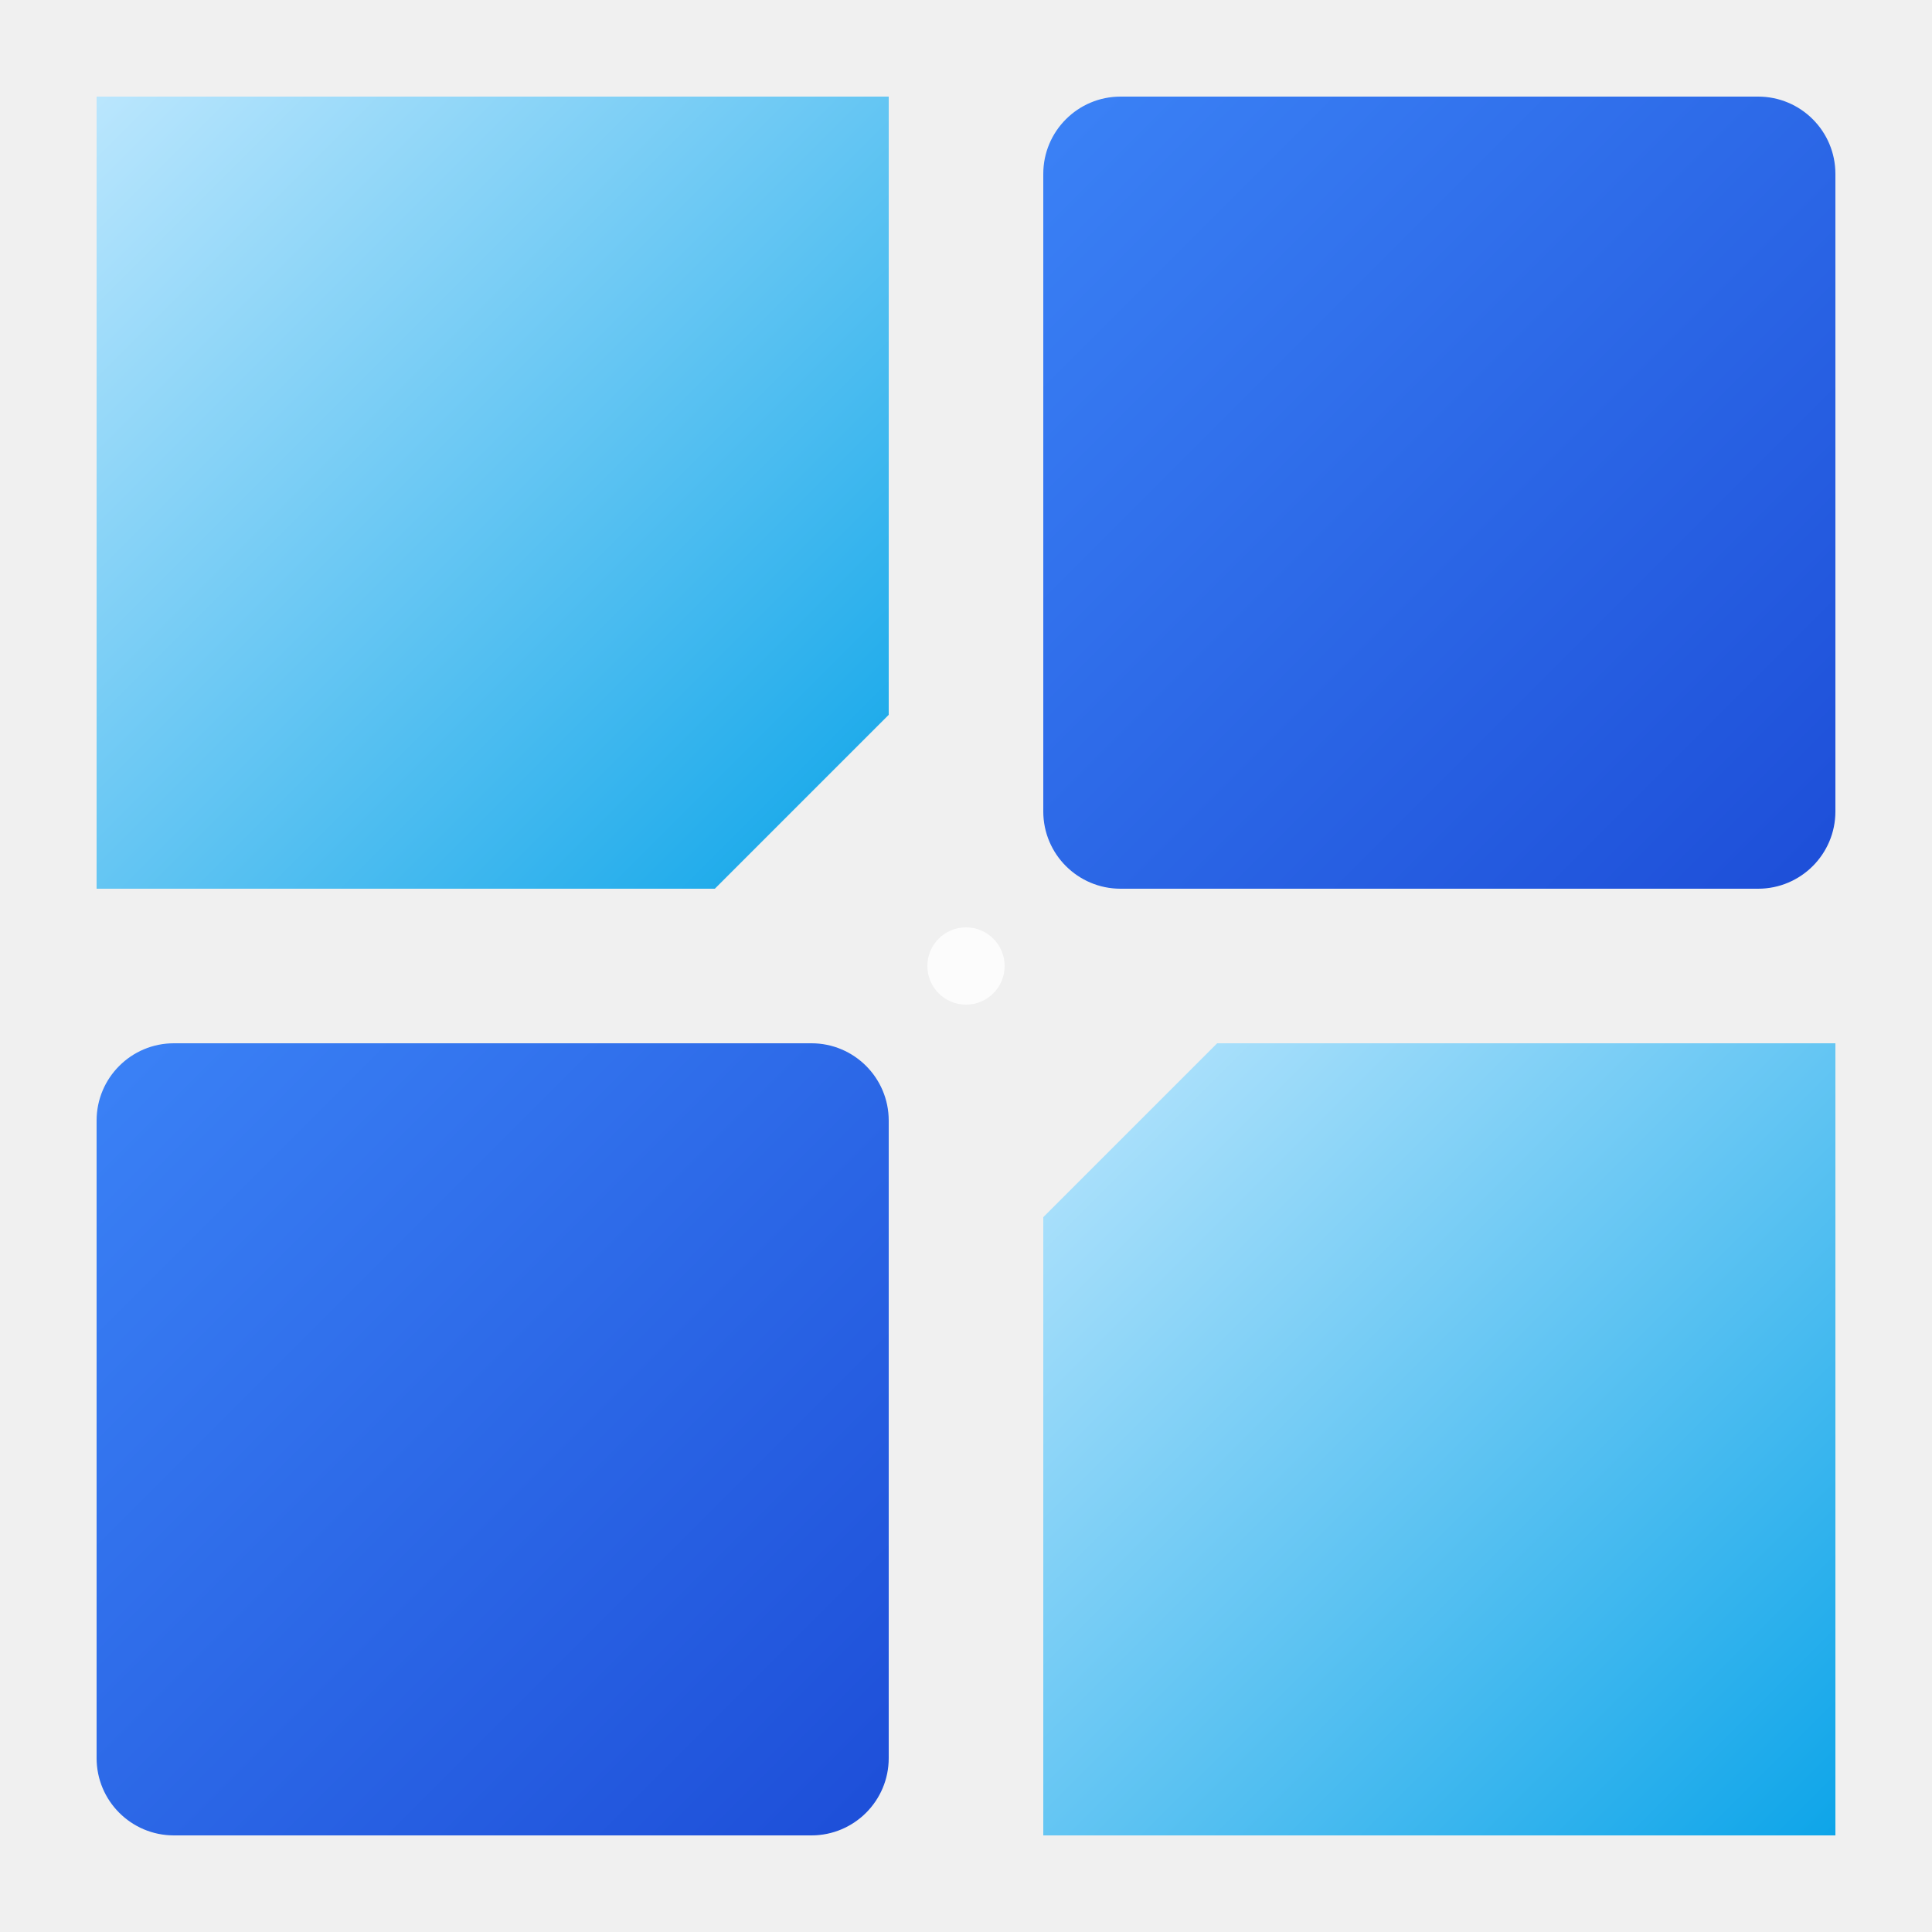
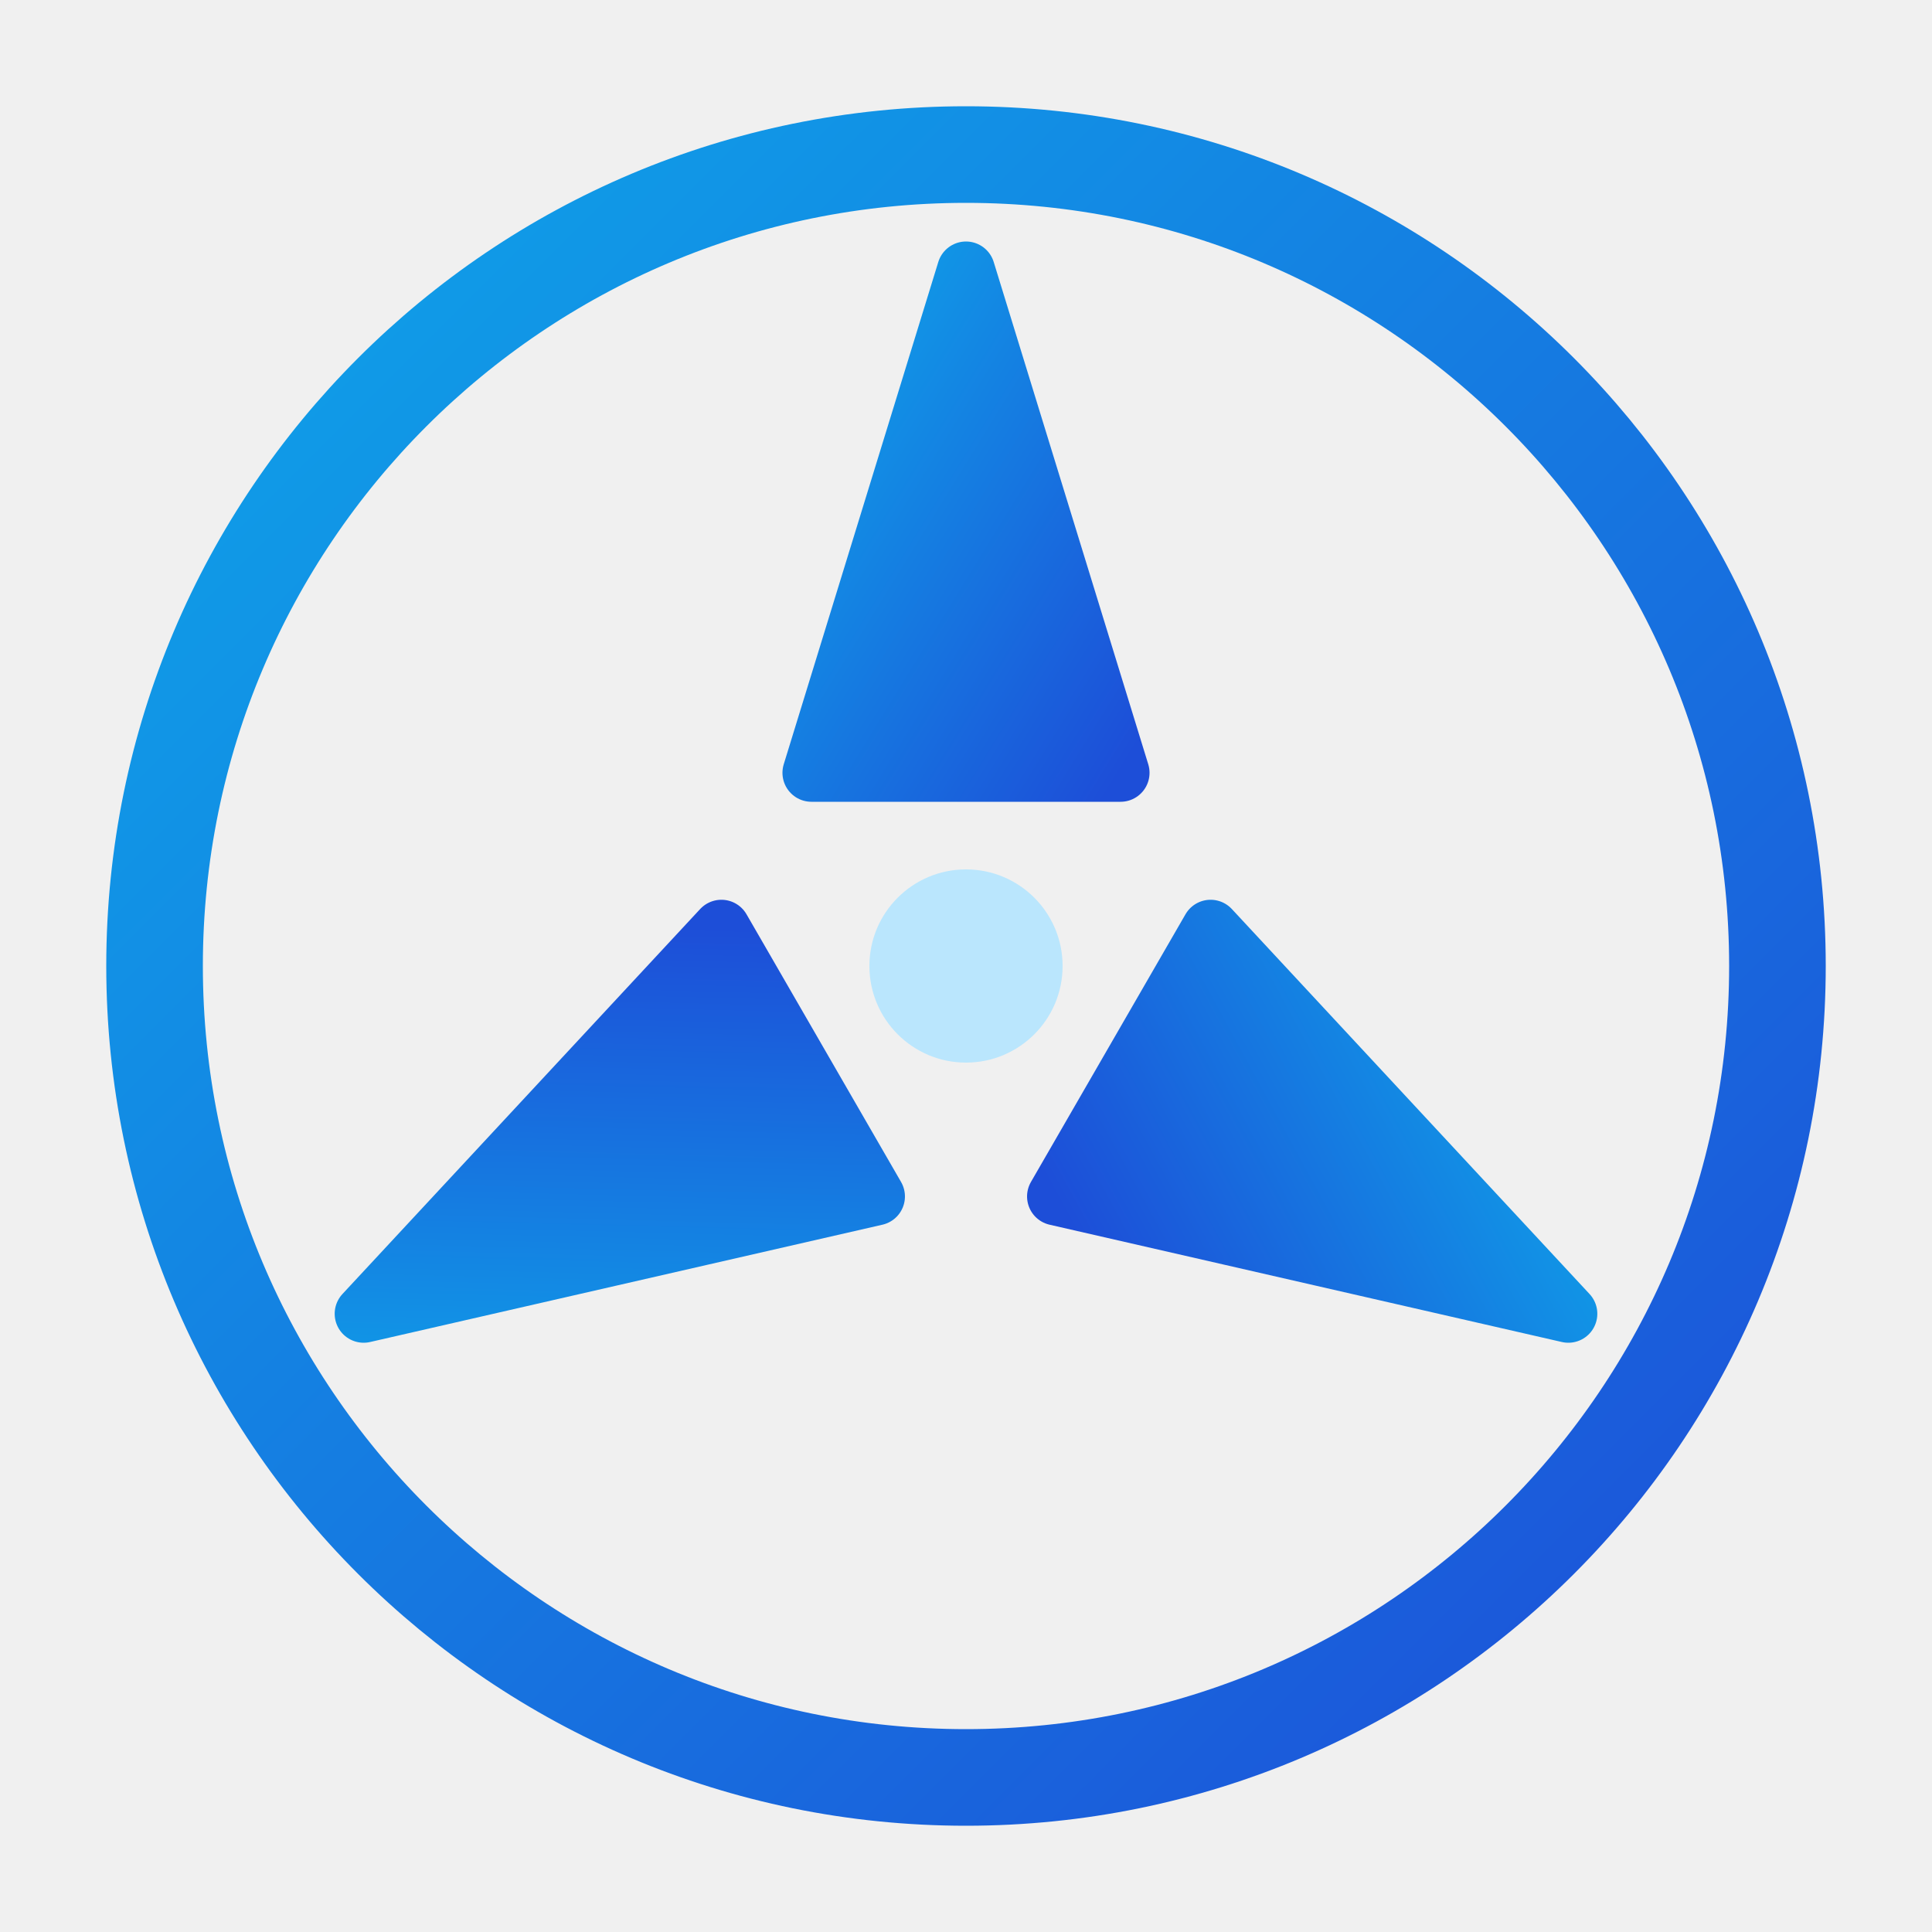
- <svg xmlns="http://www.w3.org/2000/svg" version="1.1" width="100" height="100">
-   <svg version="1.1" width="100" height="100">
-     <svg viewBox="0 0 100 100">
-       <defs>
-         <linearGradient id="bright" x1="0%" y1="0%" x2="100%" y2="100%">
-           <stop offset="0%" stop-color="#bae6fd" />
-           <stop offset="100%" stop-color="#0ea5e9" />
-         </linearGradient>
-         <linearGradient id="mid" x1="0%" y1="0%" x2="100%" y2="100%">
-           <stop offset="0%" stop-color="#3b82f6" />
-           <stop offset="100%" stop-color="#1d4ed8" />
-         </linearGradient>
-       </defs>
-       <polygon points="5,5 46,5 46,37 37,46 5,46" fill="url(#bright)" />
-       <polygon points="63,54 95,54 95,95 54,95 54,63" fill="url(#bright)" />
-       <rect x="54" y="5" width="41" height="41" rx="4" fill="url(#mid)" />
-       <rect x="5" y="54" width="41" height="41" rx="4" fill="url(#mid)" />
-       <circle cx="50" cy="50" r="2" fill="white" opacity="0.8" />
-     </svg>
-   </svg>
-   <style>@media (prefers-color-scheme: light) { :root { filter: none; } }
- @media (prefers-color-scheme: dark) { :root { filter: none; } }
- </style>
+ <svg xmlns="http://www.w3.org/2000/svg" viewBox="0 0 100 100">
+   <style>
+     .sg-light { display: inline; }
+     .sg-dark { display: none; }
+     @media (prefers-color-scheme: dark) {
+       .sg-light { display: none; }
+       .sg-dark { display: inline; }
+     }
+   </style>
+   <defs>
+     <linearGradient id="sg-grad" x1="0%" y1="0%" x2="100%" y2="100%">
+       <stop offset="0%" stop-color="#0ea5e9" />
+       <stop offset="100%" stop-color="#1d4ed8" />
+     </linearGradient>
+   </defs>
+   <g class="sg-light">
+     <circle cx="50" cy="50" r="42" fill="none" stroke="url(#sg-grad)" stroke-width="5" />
+     <g fill="url(#sg-grad)" stroke="url(#sg-grad)" stroke-width="3" stroke-linejoin="round">
+       <polygon points="50,14 42,40 58,40" />
+       <polygon points="50,14 42,40 58,40" transform="rotate(120 50 50)" />
+       <polygon points="50,14 42,40 58,40" transform="rotate(240 50 50)" />
+     </g>
+     <circle cx="50" cy="50" r="5" fill="#bae6fd" />
+   </g>
+   <g class="sg-dark">
+     <circle cx="50" cy="50" r="42" fill="none" stroke="white" stroke-width="5" />
+     <g fill="white" stroke="white" stroke-width="3" stroke-linejoin="round">
+       <polygon points="50,14 42,40 58,40" />
+       <polygon points="50,14 42,40 58,40" transform="rotate(120 50 50)" />
+       <polygon points="50,14 42,40 58,40" transform="rotate(240 50 50)" />
+     </g>
+     <circle cx="50" cy="50" r="5" fill="white" fill-opacity="0.9" />
+   </g>
</svg>
